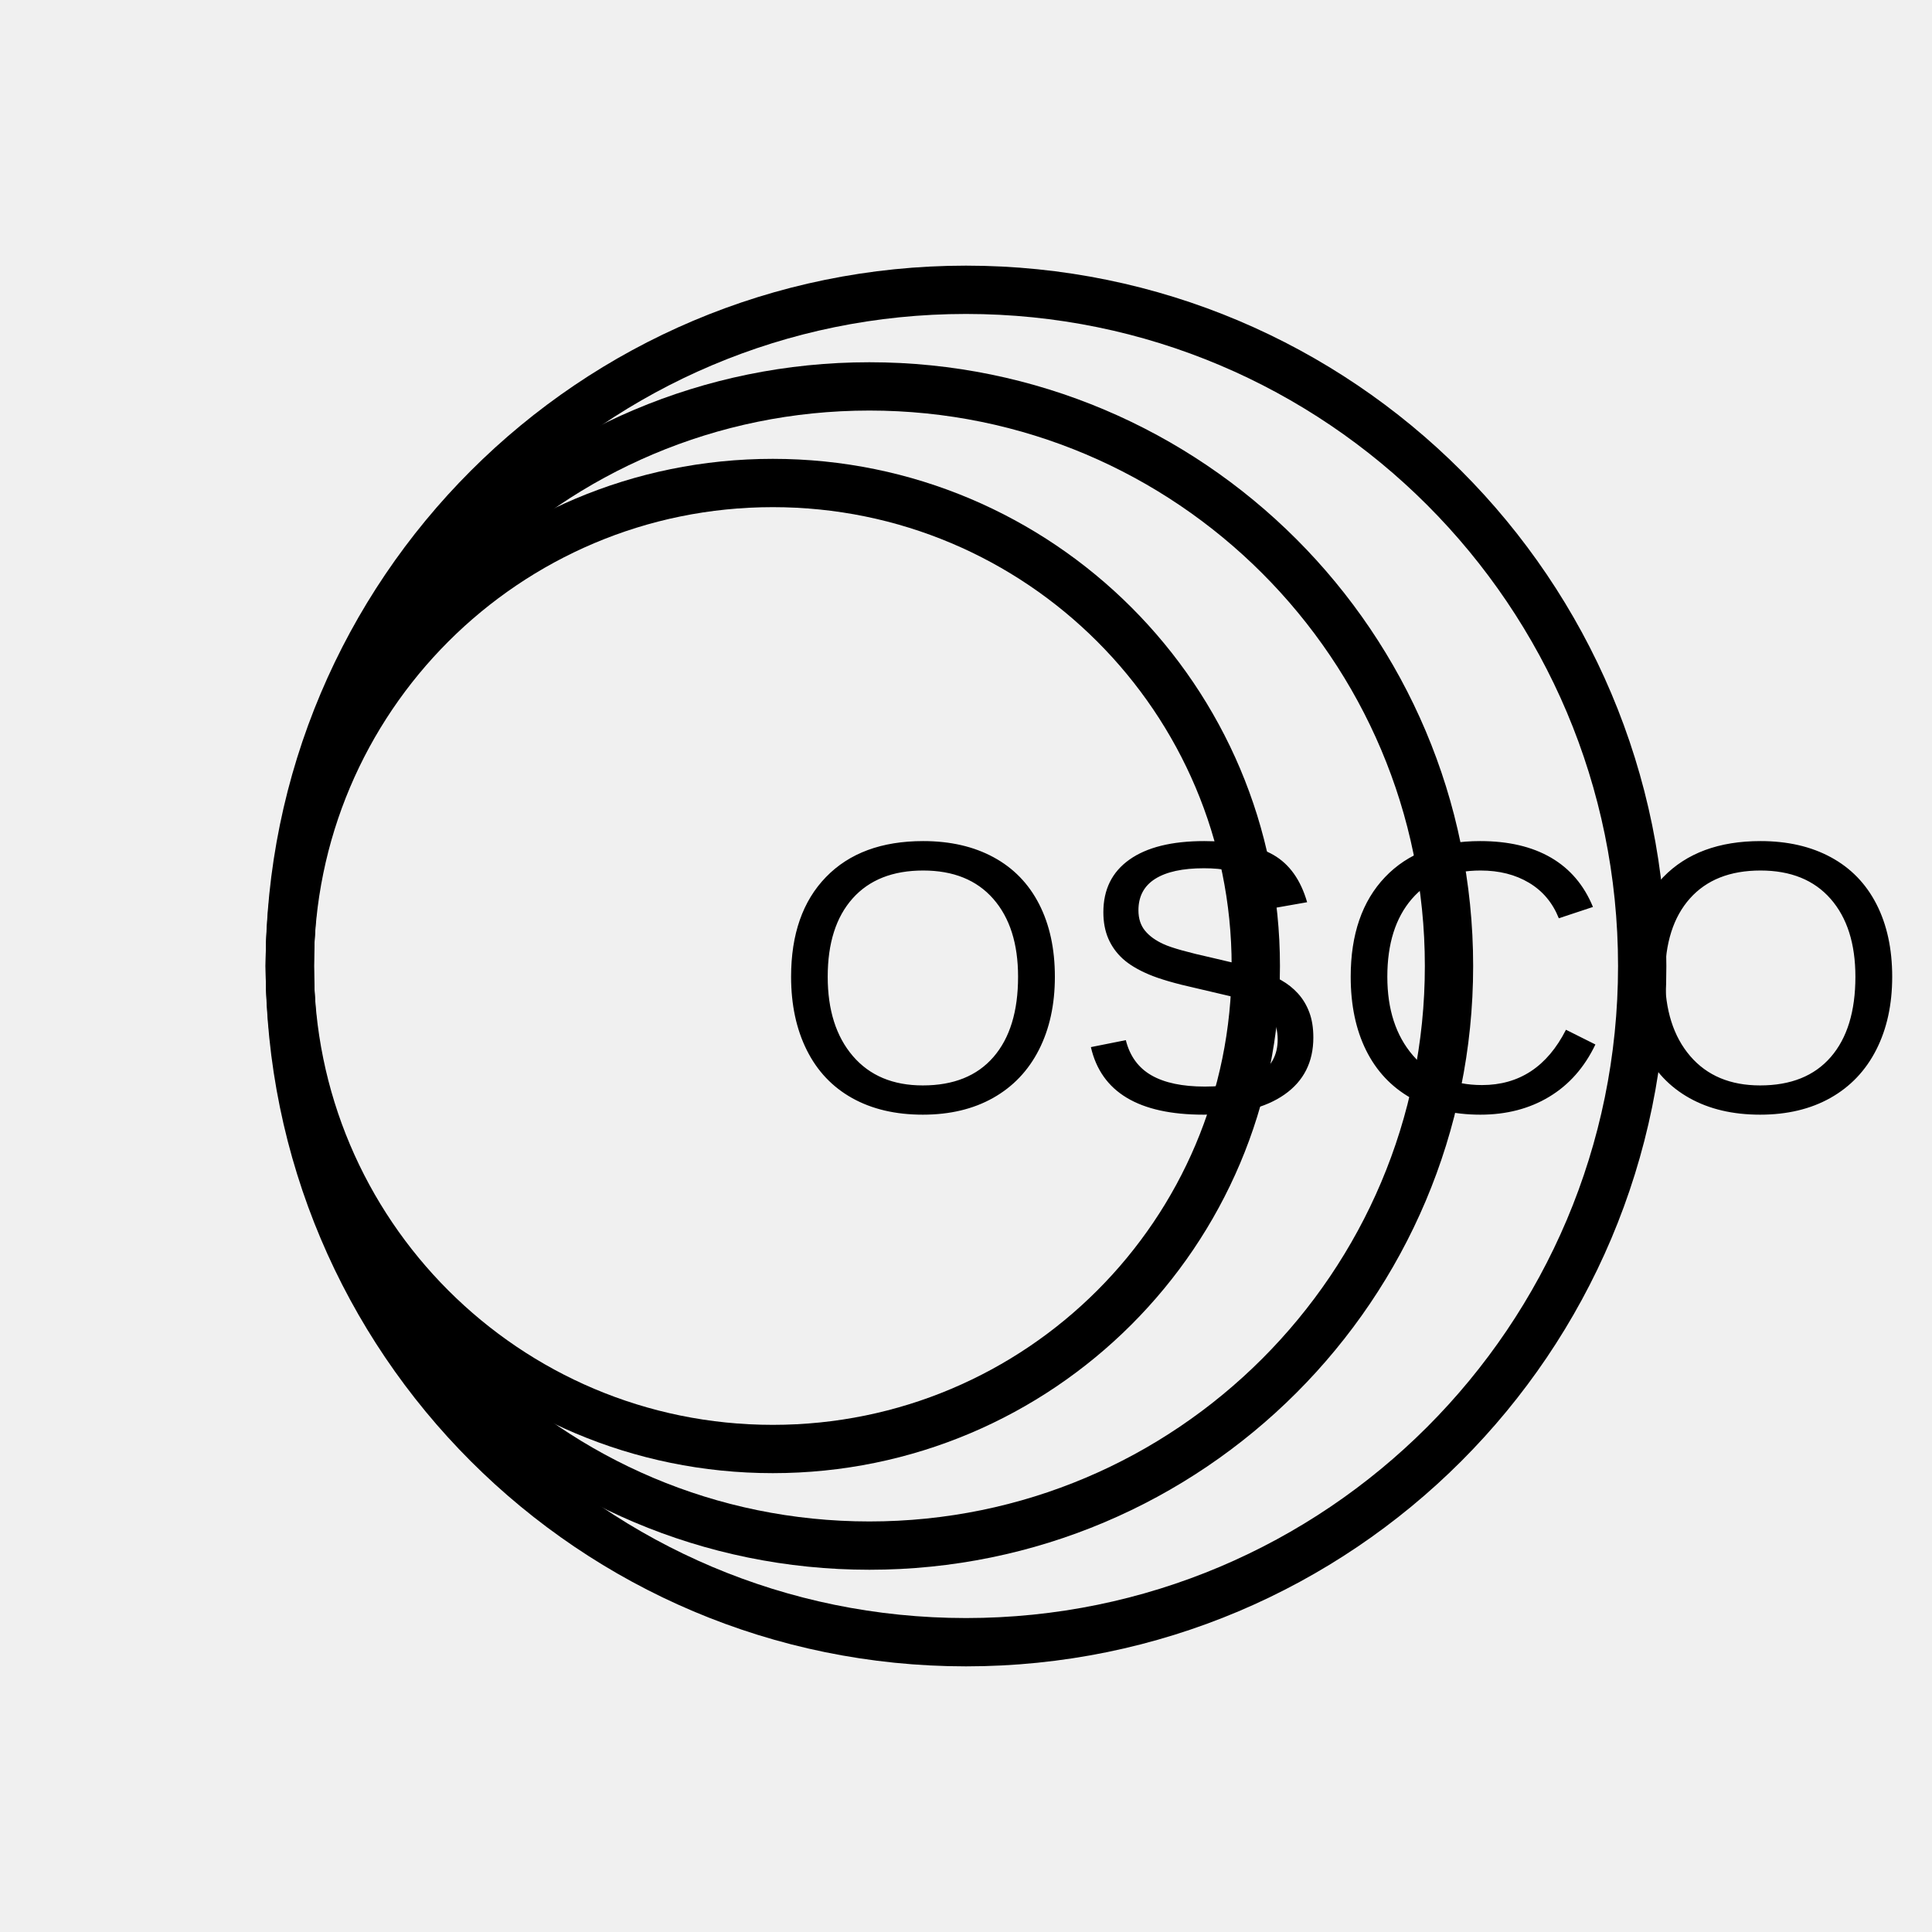
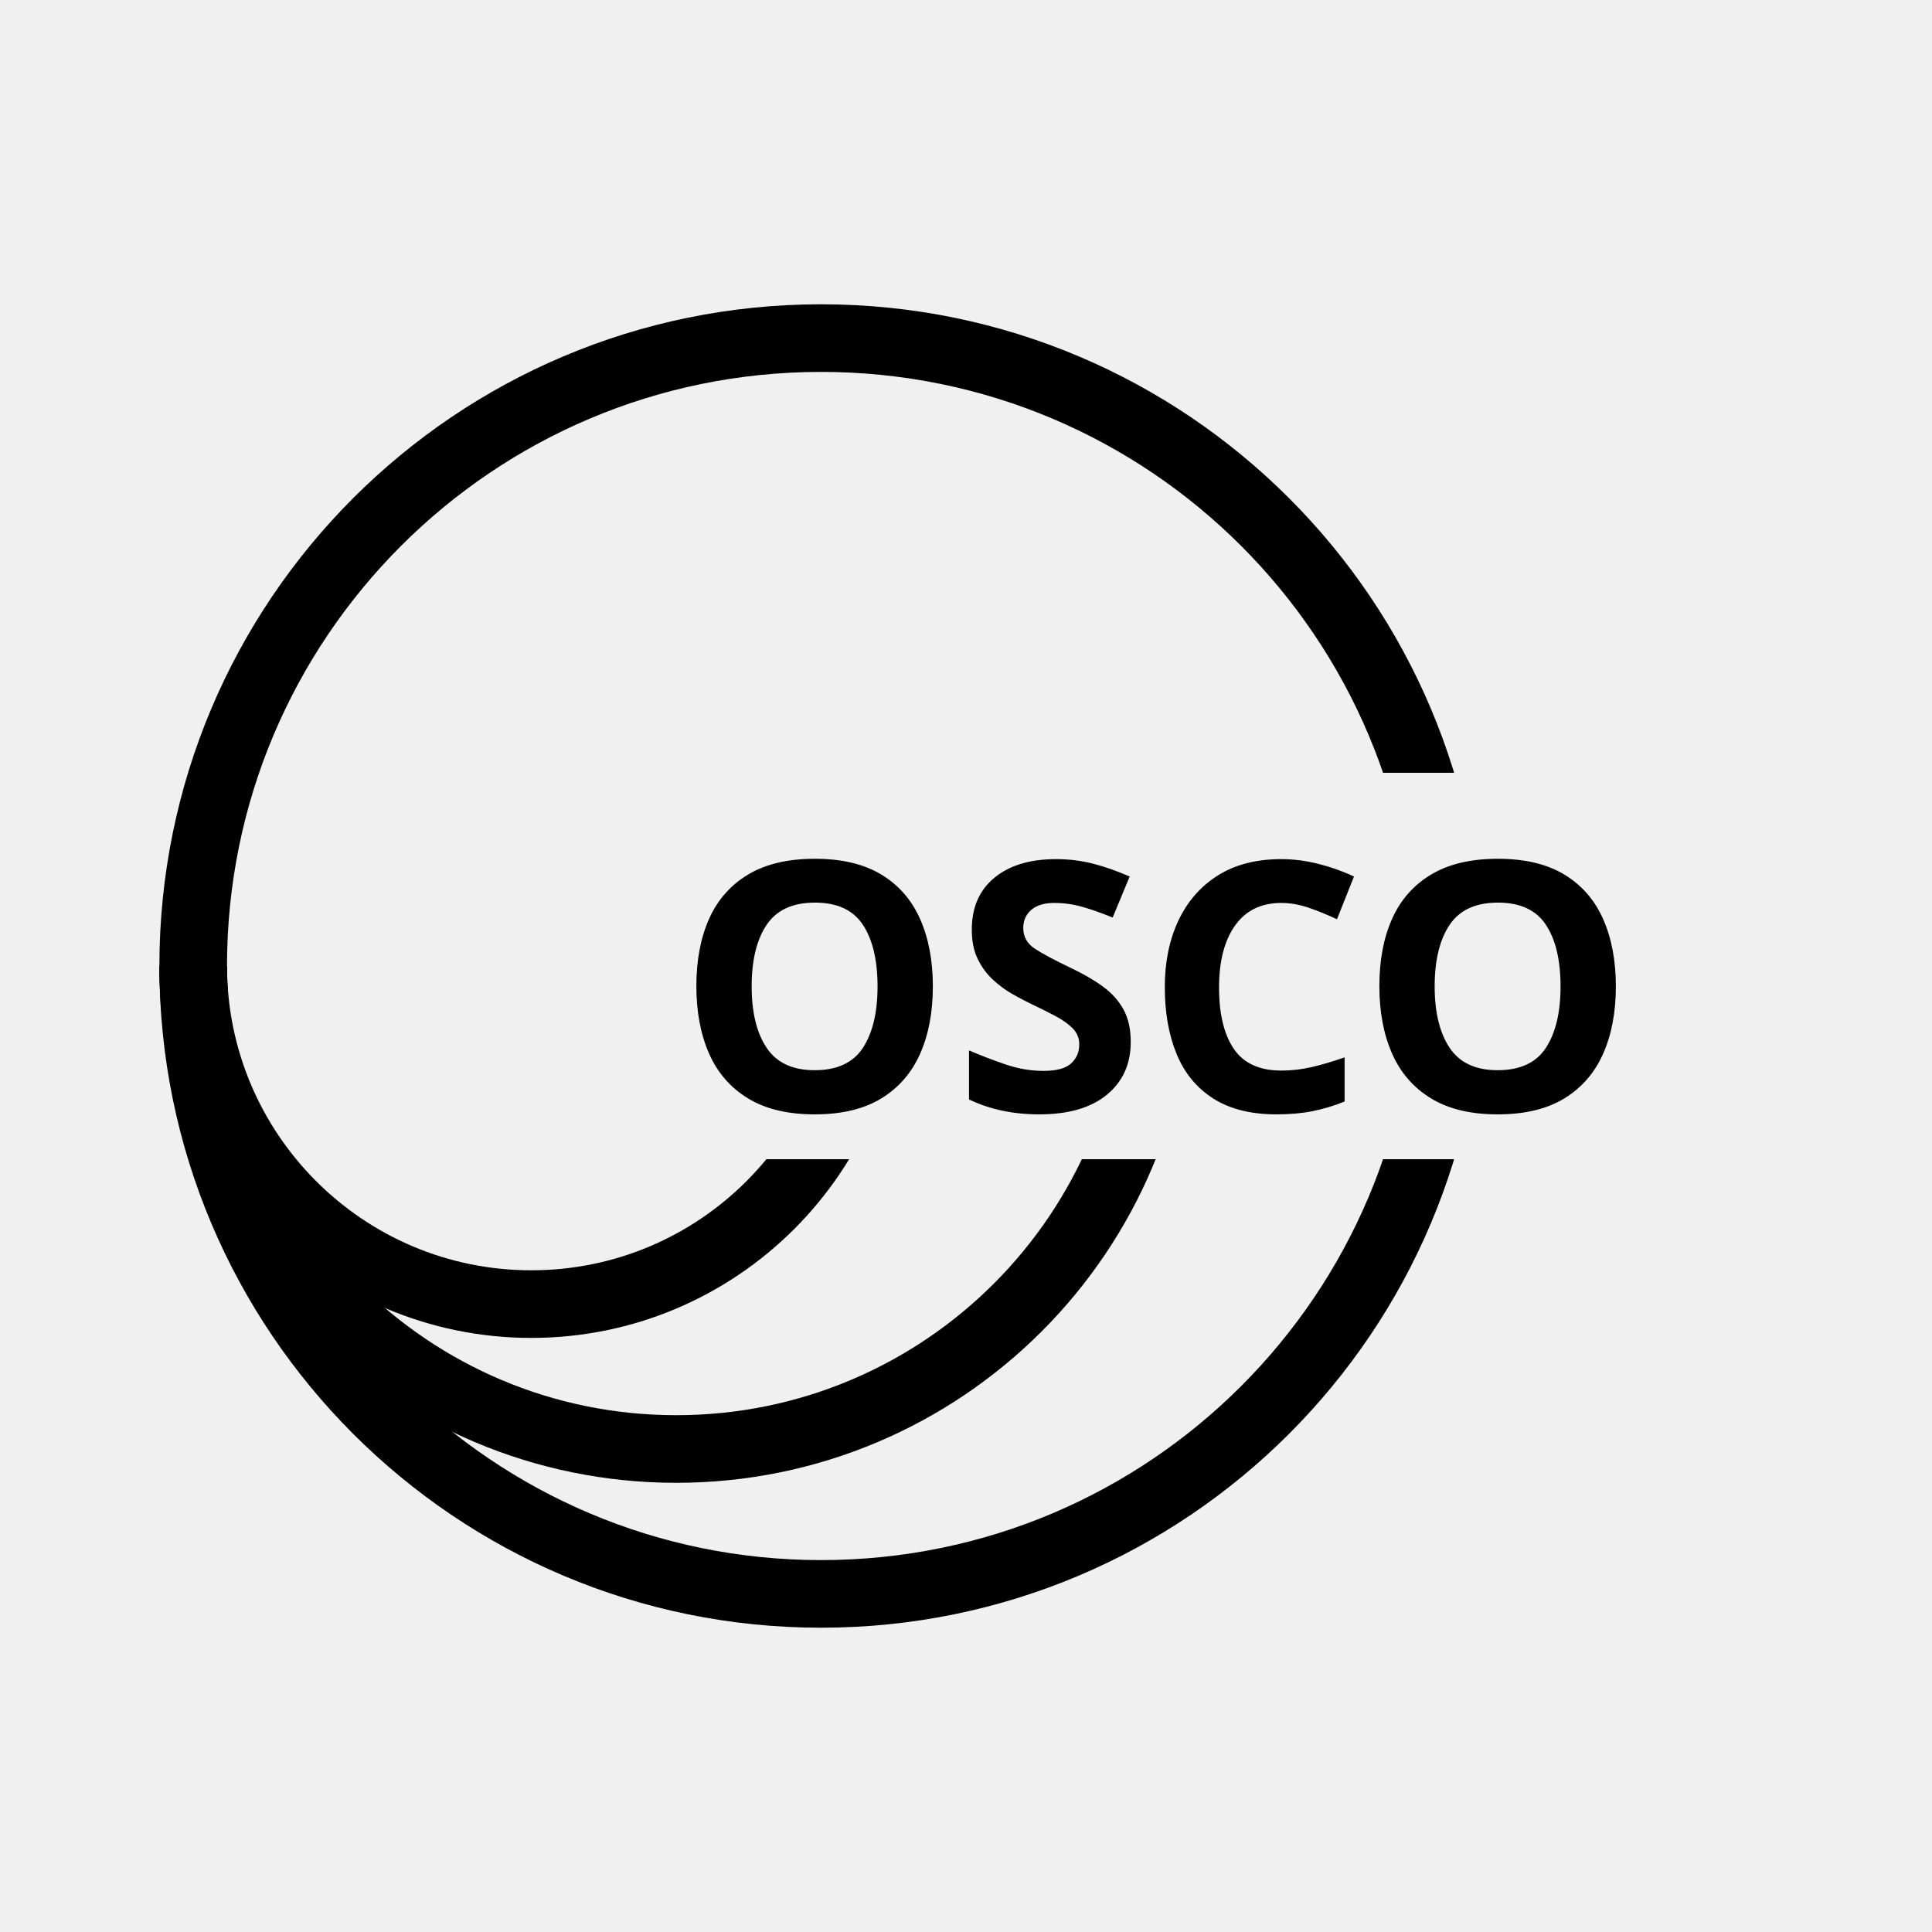
<svg viewBox="0 0 1000 1000">
-   <circle cx="500" cy="500" r="350" fill-opacity="0" stroke="black" stroke-width="25" />
-   <circle cx="450" cy="500" r="300" fill-opacity="0" stroke="black" stroke-width="25" />
-   <circle cx="400" cy="500" r="250" fill-opacity="0" stroke="black" stroke-width="25" />
-   <text x="400" y="575" font-family="Arial" font-size="200">
+   <defs>
+     <mask id="around-text">
+       <rect width="100%" height="100%" x="0" y="0" fill="white" />
+       <rect width="42.5%" height="20%" x="35%" y="40%" fill="black" />
+     </mask>
+     <mask id="text-top">
+       <rect width="100%" height="100%" x="0" y="0" fill="white" />
+       <rect width="42.5%" height="20%" x="35%" y="40%" fill="black" />
+       <rect width="100%" height="50%" x="0" y="0" fill="black" />
+     </mask>
+   </defs>
+   <circle cx="42.5%" cy="50%" r="32.5%" fill-opacity="0" stroke="black" stroke-width="3.5%" style="mask: url(#around-text)" />
+   <circle cx="35%" cy="50%" r="25%" fill-opacity="0" stroke="black" stroke-width="3.5%" style="mask: url(#text-top)" />
+   <circle cx="27.5%" cy="50%" r="17.5%" fill-opacity="0" stroke="black" stroke-width="3.5%" style="mask: url(#text-top)" />
+   <text x="35%" y="57.5%" font-family="Red Hat Display" font-size="1500%" font-weight="700">
        OSCO
    </text>
</svg>
